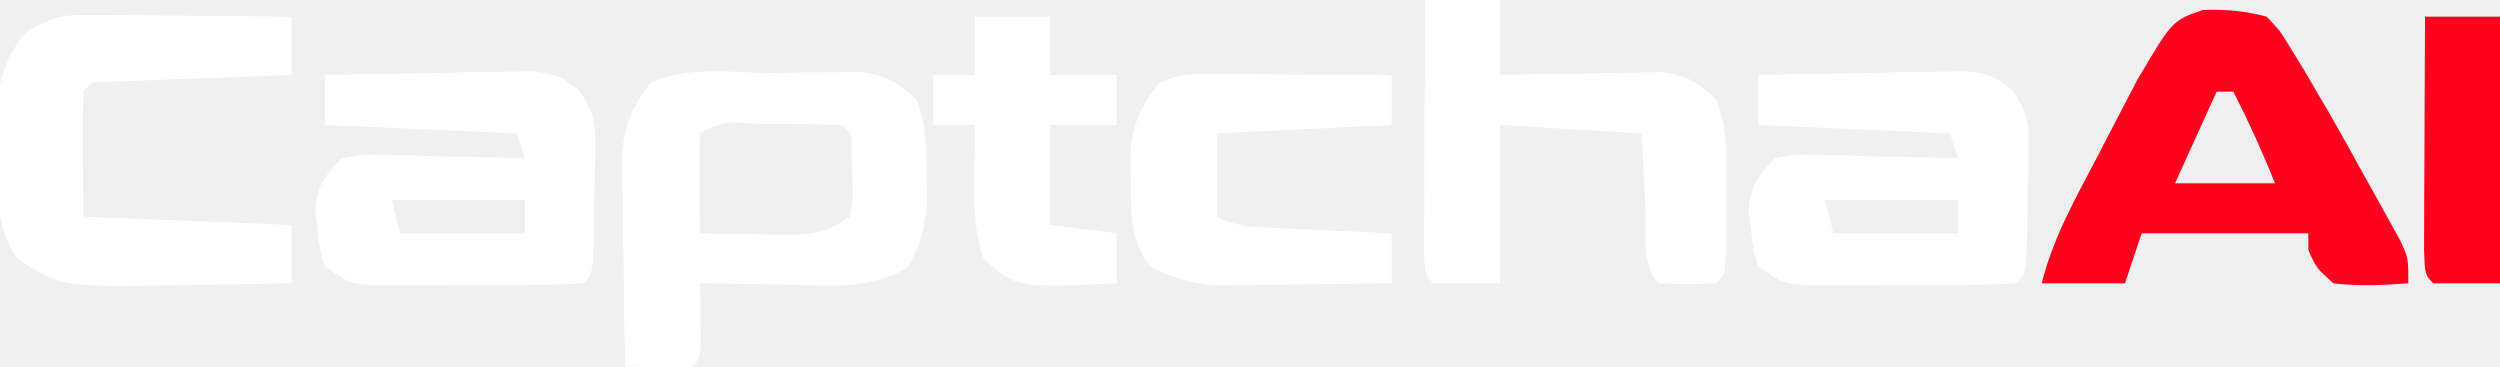
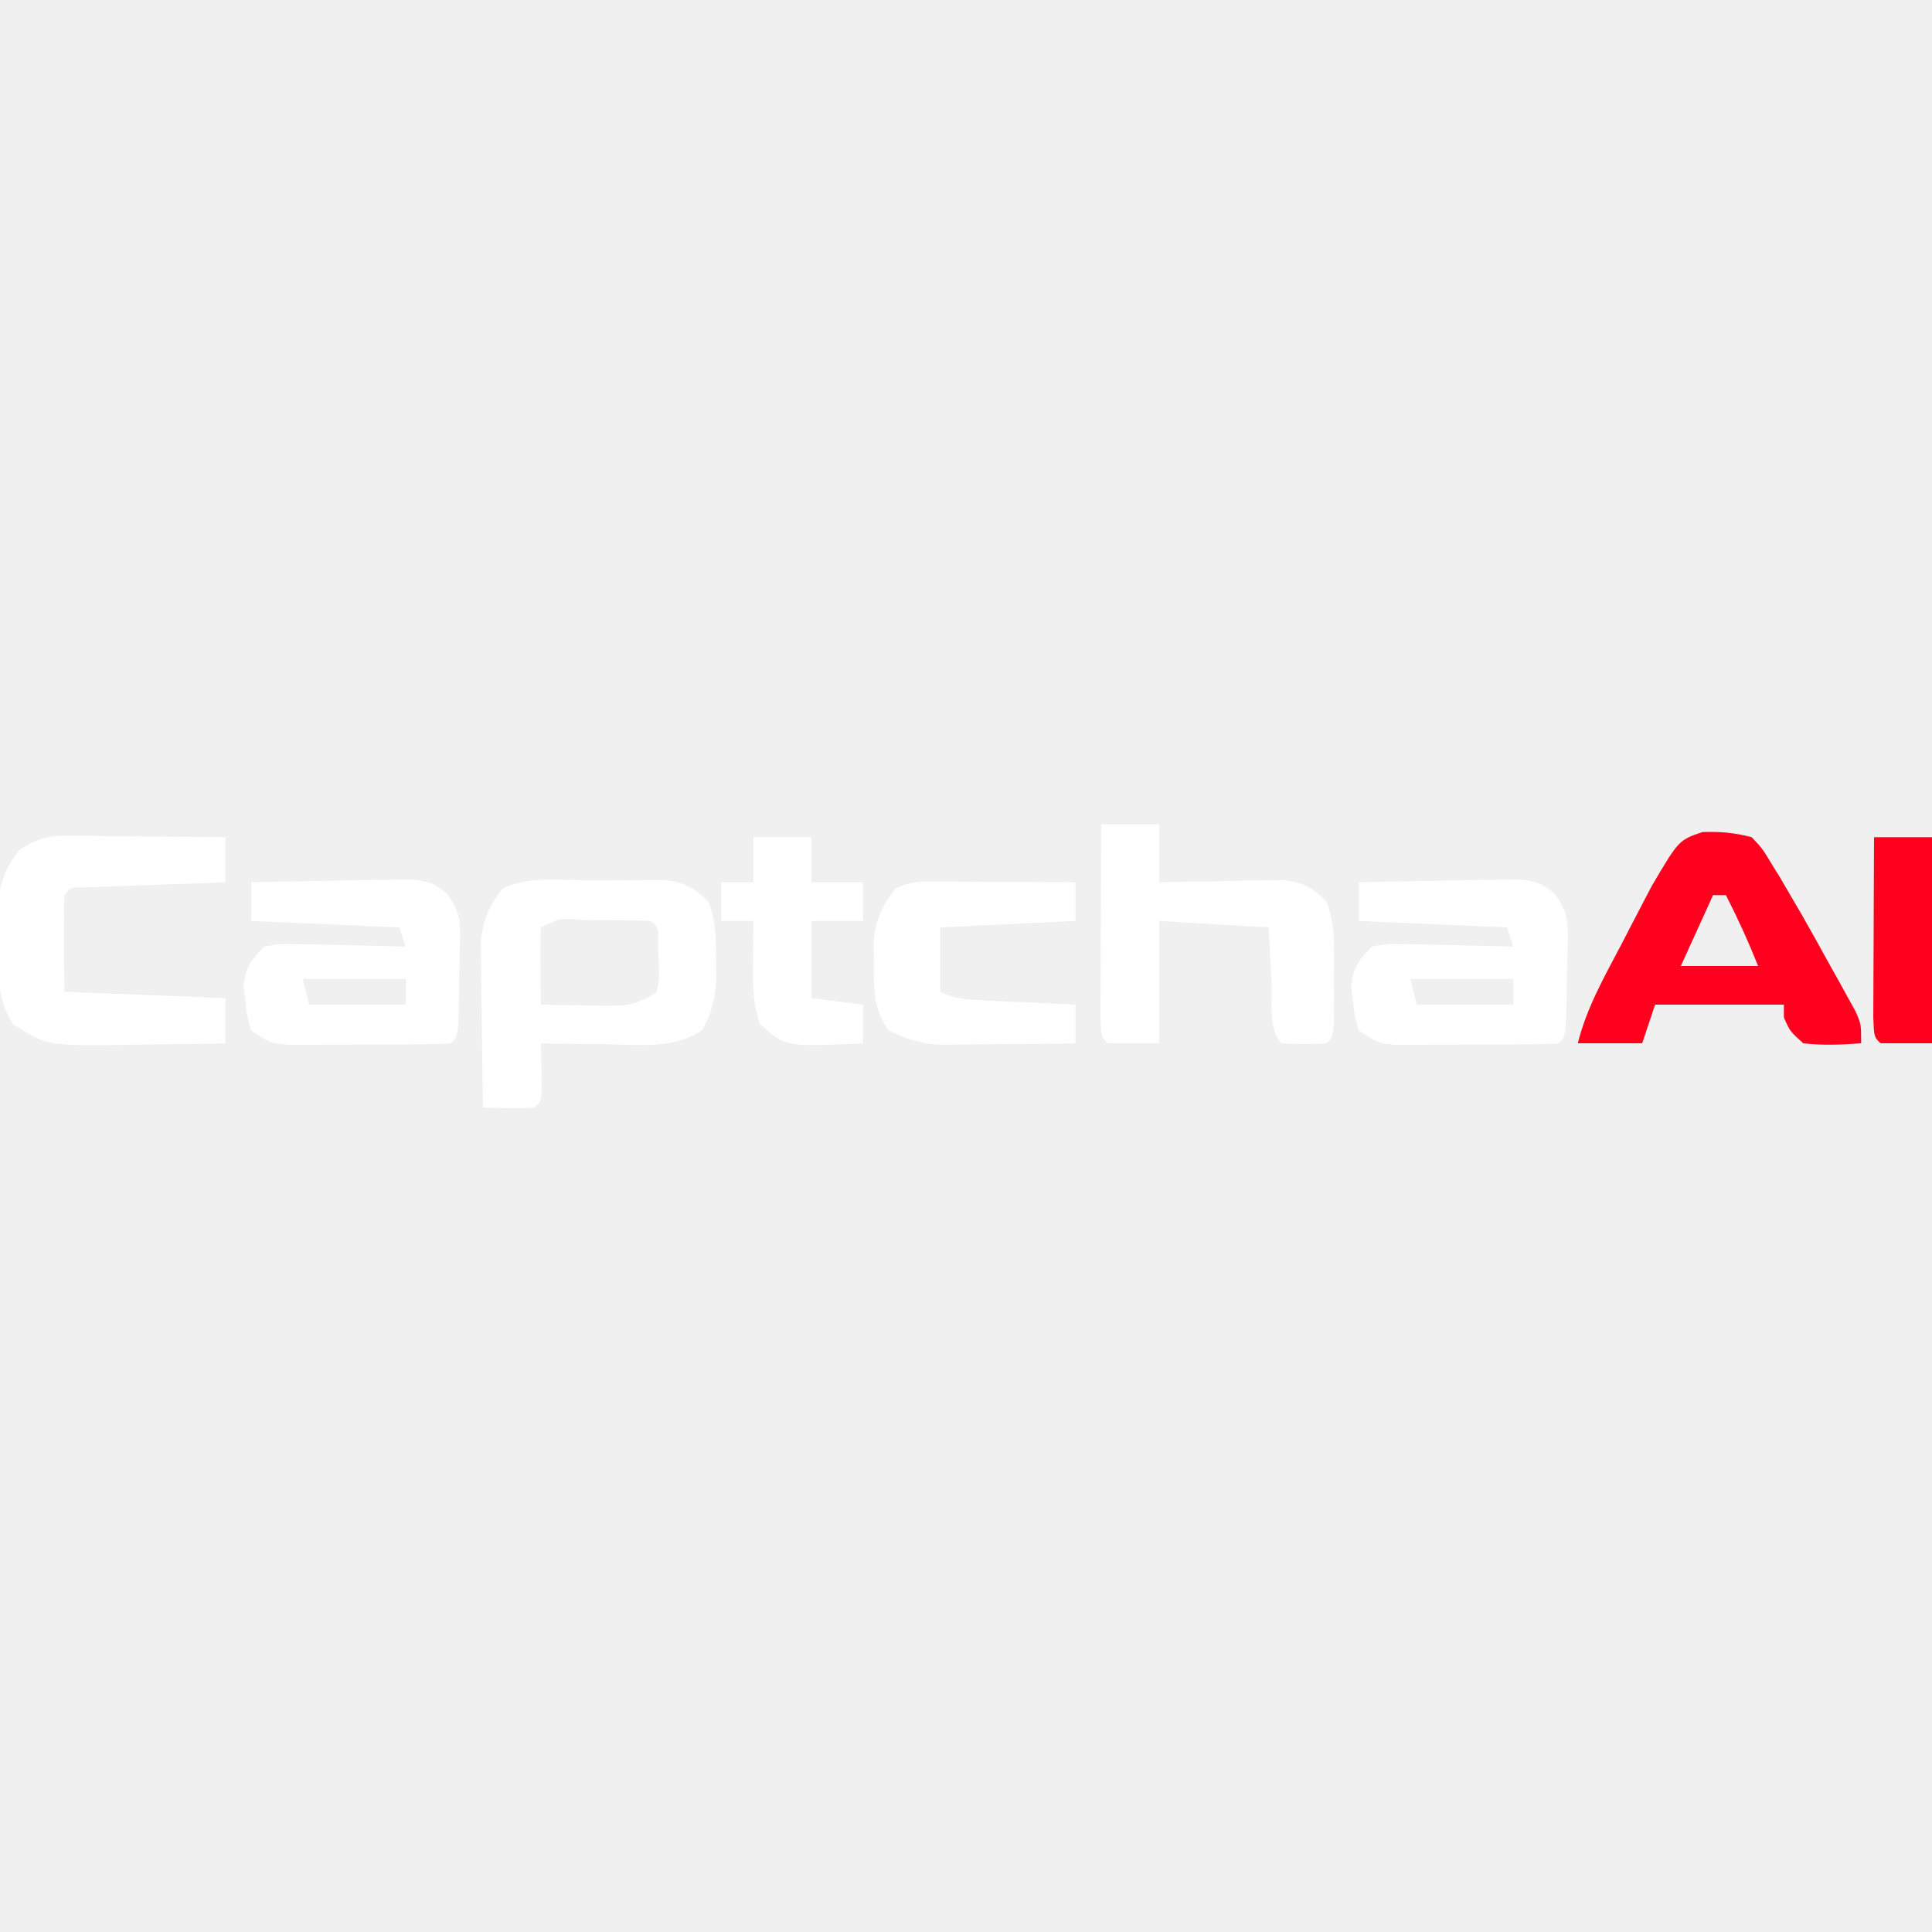
- <svg xmlns="http://www.w3.org/2000/svg" version="1.1" width="300" height="44">
-   <path d="M0 0 C1.198 -0.021 2.395 -0.041 3.629 -0.062 C4.78 -0.068 5.931 -0.073 7.117 -0.078 C8.701 -0.092 8.701 -0.092 10.316 -0.106 C13.489 0.296 14.833 1.062 17.125 3.25 C18.348 6.31 18.29 9.417 18.312 12.688 C18.327 13.614 18.341 14.541 18.355 15.496 C18.1 18.552 17.649 20.581 16.125 23.25 C11.623 26.216 5.999 25.47 0.812 25.375 C-0.119 25.366 -1.05 25.357 -2.01 25.348 C-4.298 25.324 -6.587 25.291 -8.875 25.25 C-8.863 25.888 -8.852 26.526 -8.84 27.184 C-8.831 28.01 -8.822 28.836 -8.812 29.688 C-8.801 30.511 -8.789 31.335 -8.777 32.184 C-8.875 34.25 -8.875 34.25 -9.875 35.25 C-12.546 35.391 -15.199 35.292 -17.875 35.25 C-17.949 31.212 -18.004 27.173 -18.04 23.135 C-18.055 21.762 -18.075 20.39 -18.101 19.017 C-18.138 17.039 -18.153 15.061 -18.168 13.082 C-18.192 11.299 -18.192 11.299 -18.216 9.48 C-17.842 5.934 -17.004 4.079 -14.875 1.25 C-10.546 -0.914 -4.755 0.02 0 0 Z M-8.875 7.25 C-8.947 9.27 -8.959 11.292 -8.938 13.312 C-8.928 14.417 -8.919 15.522 -8.91 16.66 C-8.899 17.515 -8.887 18.369 -8.875 19.25 C-6.437 19.304 -4.001 19.344 -1.562 19.375 C-0.527 19.4 -0.527 19.4 0.529 19.426 C4.296 19.462 5.909 19.394 9.125 17.25 C9.527 14.849 9.527 14.849 9.375 12.188 C9.36 11.289 9.344 10.391 9.328 9.465 C9.366 7.277 9.366 7.277 8.125 6.25 C5.448 6.15 2.802 6.111 0.125 6.125 C-0.625 6.121 -1.375 6.117 -2.148 6.113 C-5.811 5.773 -5.811 5.773 -8.875 7.25 Z " fill="#FFFFFF" transform="translate(92.875,8.75)" />
-   <path d="M0 0 C2.762 -0.077 4.955 0.096 7.633 0.805 C9.239 2.494 9.239 2.494 10.586 4.711 C11.088 5.526 11.59 6.341 12.107 7.18 C12.61 8.046 13.114 8.912 13.633 9.805 C14.378 11.075 14.378 11.075 15.139 12.371 C16.627 14.957 18.073 17.563 19.508 20.18 C20.005 21.068 20.503 21.956 21.016 22.871 C21.485 23.723 21.954 24.575 22.438 25.453 C22.86 26.218 23.283 26.983 23.718 27.771 C24.633 29.805 24.633 29.805 24.633 32.805 C21.599 33.034 18.659 33.159 15.633 32.805 C13.57 30.93 13.57 30.93 12.633 28.805 C12.633 28.145 12.633 27.485 12.633 26.805 C6.033 26.805 -0.567 26.805 -7.367 26.805 C-8.027 28.785 -8.687 30.765 -9.367 32.805 C-12.667 32.805 -15.967 32.805 -19.367 32.805 C-17.965 27.197 -15.23 22.468 -12.555 17.367 C-11.753 15.812 -11.753 15.812 -10.936 14.225 C-10.412 13.221 -9.888 12.218 -9.348 11.184 C-8.872 10.272 -8.397 9.36 -7.907 8.42 C-3.688 1.254 -3.688 1.254 0 0 Z M1.633 9.805 C-0.017 13.435 -1.667 17.065 -3.367 20.805 C0.593 20.805 4.553 20.805 8.633 20.805 C7.112 17.002 5.493 13.44 3.633 9.805 C2.973 9.805 2.313 9.805 1.633 9.805 Z " fill="#FF001E" transform="translate(264.3672,1.195312)" />
-   <path d="M0 0 C4.583 -0.116 9.166 -0.187 13.75 -0.25 C15.052 -0.284 16.354 -0.317 17.695 -0.352 C18.946 -0.364 20.196 -0.377 21.484 -0.391 C22.636 -0.412 23.789 -0.433 24.976 -0.454 C28 0 28 0 30.381 1.729 C32.244 4.343 32.483 5.557 32.426 8.73 C32.413 10.058 32.413 10.058 32.4 11.412 C32.371 12.328 32.342 13.244 32.312 14.188 C32.298 15.579 32.298 15.579 32.283 16.998 C32.168 23.832 32.168 23.832 31 25 C26.381 25.255 21.75 25.185 17.125 25.188 C15.166 25.206 15.166 25.206 13.168 25.225 C11.294 25.228 11.294 25.228 9.383 25.23 C8.232 25.235 7.081 25.239 5.895 25.243 C3 25 3 25 0 23 C-0.617 20.977 -0.617 20.977 -0.875 18.625 C-0.976 17.854 -1.076 17.083 -1.18 16.289 C-0.944 13.283 -0.078 12.163 2 10 C4.36 9.546 4.36 9.546 7.105 9.609 C8.58 9.629 8.58 9.629 10.084 9.648 C11.108 9.682 12.132 9.715 13.188 9.75 C14.741 9.777 14.741 9.777 16.326 9.805 C18.885 9.852 21.442 9.918 24 10 C23.67 9.01 23.34 8.02 23 7 C11.615 6.505 11.615 6.505 0 6 C0 4.02 0 2.04 0 0 Z M8 15 C8.33 16.32 8.66 17.64 9 19 C13.95 19 18.9 19 24 19 C24 17.68 24 16.36 24 15 C18.72 15 13.44 15 8 15 Z " fill="#FFFFFF" transform="translate(211,9)" />
-   <path d="M0 0 C4.583 -0.116 9.166 -0.187 13.75 -0.25 C15.052 -0.284 16.354 -0.317 17.695 -0.352 C18.946 -0.364 20.196 -0.377 21.484 -0.391 C22.636 -0.412 23.789 -0.433 24.976 -0.454 C28 0 28 0 30.381 1.729 C32.244 4.343 32.483 5.557 32.426 8.73 C32.413 10.058 32.413 10.058 32.4 11.412 C32.371 12.328 32.342 13.244 32.312 14.188 C32.298 15.579 32.298 15.579 32.283 16.998 C32.168 23.832 32.168 23.832 31 25 C26.381 25.255 21.75 25.185 17.125 25.188 C15.166 25.206 15.166 25.206 13.168 25.225 C11.294 25.228 11.294 25.228 9.383 25.23 C8.232 25.235 7.081 25.239 5.895 25.243 C3 25 3 25 0 23 C-0.617 20.977 -0.617 20.977 -0.875 18.625 C-0.976 17.854 -1.076 17.083 -1.18 16.289 C-0.944 13.283 -0.078 12.163 2 10 C4.36 9.546 4.36 9.546 7.105 9.609 C8.58 9.629 8.58 9.629 10.084 9.648 C11.108 9.682 12.132 9.715 13.188 9.75 C14.741 9.777 14.741 9.777 16.326 9.805 C18.885 9.852 21.442 9.918 24 10 C23.67 9.01 23.34 8.02 23 7 C11.615 6.505 11.615 6.505 0 6 C0 4.02 0 2.04 0 0 Z M8 15 C8.33 16.32 8.66 17.64 9 19 C13.95 19 18.9 19 24 19 C24 17.68 24 16.36 24 15 C18.72 15 13.44 15 8 15 Z " fill="#FFFFFF" transform="translate(39,9)" />
-   <path d="M0 0 C2.97 0 5.94 0 9 0 C9 2.97 9 5.94 9 9 C9.645 8.984 10.291 8.969 10.956 8.952 C13.887 8.89 16.818 8.851 19.75 8.812 C20.766 8.787 21.782 8.762 22.828 8.736 C23.808 8.727 24.788 8.717 25.797 8.707 C26.698 8.691 27.598 8.676 28.526 8.659 C31.514 9.071 32.839 9.924 35 12 C35.913 14.739 36.128 16.374 36.133 19.195 C36.135 20.392 36.135 20.392 36.137 21.613 C36.133 22.442 36.129 23.271 36.125 24.125 C36.131 25.38 36.131 25.38 36.137 26.66 C36.127 32.873 36.127 32.873 35 34 C31.5 34.125 31.5 34.125 28 34 C25.901 31.901 26.581 27.357 26.438 24.438 C26.293 21.653 26.149 18.869 26 16 C20.39 15.67 14.78 15.34 9 15 C9 21.27 9 27.54 9 34 C6.36 34 3.72 34 1 34 C0 33 0 33 -0.114 29.857 C-0.113 28.466 -0.108 27.075 -0.098 25.684 C-0.096 24.953 -0.095 24.221 -0.093 23.468 C-0.088 21.125 -0.075 18.781 -0.062 16.438 C-0.057 14.852 -0.053 13.267 -0.049 11.682 C-0.038 7.788 -0.021 3.894 0 0 Z " fill="#FFFFFF" transform="translate(171,0)" />
-   <path d="M0 0 C1.299 0.006 2.597 0.013 3.936 0.02 C5.307 0.036 6.679 0.053 8.051 0.07 C9.434 0.08 10.818 0.089 12.201 0.098 C15.589 0.121 18.976 0.154 22.363 0.195 C22.363 2.505 22.363 4.815 22.363 7.195 C21.641 7.22 20.92 7.245 20.176 7.271 C16.926 7.387 13.676 7.51 10.426 7.633 C9.289 7.672 8.153 7.711 6.982 7.752 C5.903 7.794 4.823 7.836 3.711 7.879 C2.711 7.916 1.71 7.952 0.68 7.99 C-1.597 7.942 -1.597 7.942 -2.637 9.195 C-2.71 11.728 -2.729 14.226 -2.699 16.758 C-2.679 19.212 -2.658 21.667 -2.637 24.195 C5.613 24.525 13.863 24.855 22.363 25.195 C22.363 27.505 22.363 29.815 22.363 32.195 C18.176 32.283 13.989 32.336 9.801 32.383 C8.619 32.408 7.438 32.433 6.221 32.459 C-5.437 32.557 -5.437 32.557 -10.637 29.195 C-13.304 25.14 -12.97 20.406 -12.949 15.695 C-12.965 14.949 -12.981 14.203 -12.998 13.434 C-13.002 8.865 -12.587 5.899 -9.637 2.195 C-6.004 -0.227 -4.319 -0.038 0 0 Z " fill="#FFFFFF" transform="translate(12.63672,1.804688)" />
-   <path d="M0 0 C1.167 0.003 2.333 0.006 3.535 0.01 C4.758 0.018 5.982 0.027 7.242 0.035 C8.473 0.04 9.704 0.044 10.973 0.049 C14.021 0.061 17.069 0.077 20.117 0.098 C20.117 2.078 20.117 4.058 20.117 6.098 C9.722 6.593 9.722 6.593 -0.883 7.098 C-0.883 10.398 -0.883 13.698 -0.883 17.098 C1.41 18.244 2.916 18.295 5.469 18.414 C6.32 18.456 7.17 18.498 8.047 18.541 C8.936 18.58 9.826 18.62 10.742 18.66 C11.639 18.703 12.537 18.747 13.461 18.791 C15.68 18.897 17.898 18.999 20.117 19.098 C20.117 21.078 20.117 23.058 20.117 25.098 C16.221 25.156 12.326 25.191 8.43 25.223 C7.327 25.239 6.224 25.256 5.088 25.273 C4.021 25.28 2.954 25.286 1.855 25.293 C0.387 25.309 0.387 25.309 -1.112 25.325 C-4.086 25.081 -6.214 24.413 -8.883 23.098 C-11.307 19.868 -11.182 16.599 -11.195 12.66 C-11.212 11.548 -11.229 10.435 -11.246 9.289 C-10.846 5.777 -9.982 3.912 -7.883 1.098 C-5.169 -0.259 -3.034 -0.015 0 0 Z " fill="#FFFFFF" transform="translate(146.8828,8.902344)" />
-   <path d="M0 0 C2.97 0 5.94 0 9 0 C9 2.31 9 4.62 9 7 C11.64 7 14.28 7 17 7 C17 8.98 17 10.96 17 13 C14.36 13 11.72 13 9 13 C9 16.96 9 20.92 9 25 C11.64 25.33 14.28 25.66 17 26 C17 27.98 17 29.96 17 32 C4.966 32.569 4.966 32.569 1 29 C-0.141 25.578 -0.098 22.913 -0.062 19.312 C-0.053 18.133 -0.044 16.954 -0.035 15.738 C-0.024 14.835 -0.012 13.931 0 13 C-1.65 13 -3.3 13 -5 13 C-5 11.02 -5 9.04 -5 7 C-3.35 7 -1.7 7 0 7 C0 4.69 0 2.38 0 0 Z " fill="#FFFFFF" transform="translate(117,2)" />
-   <path d="M0 0 C2.97 0 5.94 0 9 0 C9 10.56 9 21.12 9 32 C6.36 32 3.72 32 1 32 C0 31 0 31 -0.114 28.041 C-0.108 26.747 -0.103 25.454 -0.098 24.121 C-0.096 23.434 -0.095 22.748 -0.093 22.04 C-0.088 19.839 -0.075 17.638 -0.062 15.438 C-0.057 13.949 -0.053 12.46 -0.049 10.971 C-0.038 7.314 -0.021 3.657 0 0 Z " fill="#FF001E" transform="translate(291,2)" />
+ <svg xmlns="http://www.w3.org/2000/svg" viewBox="0 0 60 60" width="60" height="60" role="img" aria-label="CaptchaAI">
+   <g transform="translate(0,25.6) scale(0.2)">
+     <path d="M0 0 C1.198 -0.021 2.395 -0.041 3.629 -0.062 C4.78 -0.068 5.931 -0.073 7.117 -0.078 C8.701 -0.092 8.701 -0.092 10.316 -0.106 C13.489 0.296 14.833 1.062 17.125 3.25 C18.348 6.31 18.29 9.417 18.312 12.688 C18.327 13.614 18.341 14.541 18.355 15.496 C18.1 18.552 17.649 20.581 16.125 23.25 C11.623 26.216 5.999 25.47 0.812 25.375 C-0.119 25.366 -1.05 25.357 -2.01 25.348 C-4.298 25.324 -6.587 25.291 -8.875 25.25 C-8.863 25.888 -8.852 26.526 -8.84 27.184 C-8.831 28.01 -8.822 28.836 -8.812 29.688 C-8.801 30.511 -8.789 31.335 -8.777 32.184 C-8.875 34.25 -8.875 34.25 -9.875 35.25 C-12.546 35.391 -15.199 35.292 -17.875 35.25 C-17.949 31.212 -18.004 27.173 -18.04 23.135 C-18.055 21.762 -18.075 20.39 -18.101 19.017 C-18.138 17.039 -18.153 15.061 -18.168 13.082 C-18.192 11.299 -18.192 11.299 -18.216 9.48 C-17.842 5.934 -17.004 4.079 -14.875 1.25 C-10.546 -0.914 -4.755 0.02 0 0 Z M-8.875 7.25 C-8.947 9.27 -8.959 11.292 -8.938 13.312 C-8.928 14.417 -8.919 15.522 -8.91 16.66 C-8.899 17.515 -8.887 18.369 -8.875 19.25 C-6.437 19.304 -4.001 19.344 -1.562 19.375 C-0.527 19.4 -0.527 19.4 0.529 19.426 C4.296 19.462 5.909 19.394 9.125 17.25 C9.527 14.849 9.527 14.849 9.375 12.188 C9.36 11.289 9.344 10.391 9.328 9.465 C9.366 7.277 9.366 7.277 8.125 6.25 C5.448 6.15 2.802 6.111 0.125 6.125 C-0.625 6.121 -1.375 6.117 -2.148 6.113 C-5.811 5.773 -5.811 5.773 -8.875 7.25 Z " fill="#FFFFFF" transform="translate(92.875,8.75)" />
+     <path d="M0 0 C2.762 -0.077 4.955 0.096 7.633 0.805 C9.239 2.494 9.239 2.494 10.586 4.711 C11.088 5.526 11.59 6.341 12.107 7.18 C12.61 8.046 13.114 8.912 13.633 9.805 C14.378 11.075 14.378 11.075 15.139 12.371 C16.627 14.957 18.073 17.563 19.508 20.18 C20.005 21.068 20.503 21.956 21.016 22.871 C21.485 23.723 21.954 24.575 22.438 25.453 C22.86 26.218 23.283 26.983 23.718 27.771 C24.633 29.805 24.633 29.805 24.633 32.805 C21.599 33.034 18.659 33.159 15.633 32.805 C13.57 30.93 13.57 30.93 12.633 28.805 C12.633 28.145 12.633 27.485 12.633 26.805 C6.033 26.805 -0.567 26.805 -7.367 26.805 C-8.027 28.785 -8.687 30.765 -9.367 32.805 C-12.667 32.805 -15.967 32.805 -19.367 32.805 C-17.965 27.197 -15.23 22.468 -12.555 17.367 C-11.753 15.812 -11.753 15.812 -10.936 14.225 C-10.412 13.221 -9.888 12.218 -9.348 11.184 C-8.872 10.272 -8.397 9.36 -7.907 8.42 C-3.688 1.254 -3.688 1.254 0 0 Z M1.633 9.805 C-0.017 13.435 -1.667 17.065 -3.367 20.805 C0.593 20.805 4.553 20.805 8.633 20.805 C7.112 17.002 5.493 13.44 3.633 9.805 C2.973 9.805 2.313 9.805 1.633 9.805 Z " fill="#FF001E" transform="translate(264.3672,1.195312)" />
+     <path d="M0 0 C4.583 -0.116 9.166 -0.187 13.75 -0.25 C15.052 -0.284 16.354 -0.317 17.695 -0.352 C18.946 -0.364 20.196 -0.377 21.484 -0.391 C22.636 -0.412 23.789 -0.433 24.976 -0.454 C28 0 28 0 30.381 1.729 C32.244 4.343 32.483 5.557 32.426 8.73 C32.413 10.058 32.413 10.058 32.4 11.412 C32.371 12.328 32.342 13.244 32.312 14.188 C32.298 15.579 32.298 15.579 32.283 16.998 C32.168 23.832 32.168 23.832 31 25 C26.381 25.255 21.75 25.185 17.125 25.188 C15.166 25.206 15.166 25.206 13.168 25.225 C11.294 25.228 11.294 25.228 9.383 25.23 C8.232 25.235 7.081 25.239 5.895 25.243 C3 25 3 25 0 23 C-0.617 20.977 -0.617 20.977 -0.875 18.625 C-0.976 17.854 -1.076 17.083 -1.18 16.289 C-0.944 13.283 -0.078 12.163 2 10 C4.36 9.546 4.36 9.546 7.105 9.609 C8.58 9.629 8.58 9.629 10.084 9.648 C11.108 9.682 12.132 9.715 13.188 9.75 C14.741 9.777 14.741 9.777 16.326 9.805 C18.885 9.852 21.442 9.918 24 10 C23.67 9.01 23.34 8.02 23 7 C11.615 6.505 11.615 6.505 0 6 C0 4.02 0 2.04 0 0 Z M8 15 C8.33 16.32 8.66 17.64 9 19 C13.95 19 18.9 19 24 19 C24 17.68 24 16.36 24 15 C18.72 15 13.44 15 8 15 Z " fill="#FFFFFF" transform="translate(211,9)" />
+     <path d="M0 0 C4.583 -0.116 9.166 -0.187 13.75 -0.25 C15.052 -0.284 16.354 -0.317 17.695 -0.352 C18.946 -0.364 20.196 -0.377 21.484 -0.391 C22.636 -0.412 23.789 -0.433 24.976 -0.454 C28 0 28 0 30.381 1.729 C32.244 4.343 32.483 5.557 32.426 8.73 C32.413 10.058 32.413 10.058 32.4 11.412 C32.371 12.328 32.342 13.244 32.312 14.188 C32.298 15.579 32.298 15.579 32.283 16.998 C32.168 23.832 32.168 23.832 31 25 C26.381 25.255 21.75 25.185 17.125 25.188 C15.166 25.206 15.166 25.206 13.168 25.225 C11.294 25.228 11.294 25.228 9.383 25.23 C8.232 25.235 7.081 25.239 5.895 25.243 C3 25 3 25 0 23 C-0.617 20.977 -0.617 20.977 -0.875 18.625 C-0.976 17.854 -1.076 17.083 -1.18 16.289 C-0.944 13.283 -0.078 12.163 2 10 C4.36 9.546 4.36 9.546 7.105 9.609 C8.58 9.629 8.58 9.629 10.084 9.648 C11.108 9.682 12.132 9.715 13.188 9.75 C14.741 9.777 14.741 9.777 16.326 9.805 C18.885 9.852 21.442 9.918 24 10 C23.67 9.01 23.34 8.02 23 7 C11.615 6.505 11.615 6.505 0 6 C0 4.02 0 2.04 0 0 Z M8 15 C8.33 16.32 8.66 17.64 9 19 C13.95 19 18.9 19 24 19 C24 17.68 24 16.36 24 15 C18.72 15 13.44 15 8 15 Z " fill="#FFFFFF" transform="translate(39,9)" />
+     <path d="M0 0 C2.97 0 5.94 0 9 0 C9 2.97 9 5.94 9 9 C9.645 8.984 10.291 8.969 10.956 8.952 C13.887 8.89 16.818 8.851 19.75 8.812 C20.766 8.787 21.782 8.762 22.828 8.736 C23.808 8.727 24.788 8.717 25.797 8.707 C26.698 8.691 27.598 8.676 28.526 8.659 C31.514 9.071 32.839 9.924 35 12 C35.913 14.739 36.128 16.374 36.133 19.195 C36.135 20.392 36.135 20.392 36.137 21.613 C36.133 22.442 36.129 23.271 36.125 24.125 C36.131 25.38 36.131 25.38 36.137 26.66 C36.127 32.873 36.127 32.873 35 34 C31.5 34.125 31.5 34.125 28 34 C25.901 31.901 26.581 27.357 26.438 24.438 C26.293 21.653 26.149 18.869 26 16 C20.39 15.67 14.78 15.34 9 15 C9 21.27 9 27.54 9 34 C6.36 34 3.72 34 1 34 C0 33 0 33 -0.114 29.857 C-0.113 28.466 -0.108 27.075 -0.098 25.684 C-0.096 24.953 -0.095 24.221 -0.093 23.468 C-0.088 21.125 -0.075 18.781 -0.062 16.438 C-0.057 14.852 -0.053 13.267 -0.049 11.682 C-0.038 7.788 -0.021 3.894 0 0 Z " fill="#FFFFFF" transform="translate(171,0)" />
+     <path d="M0 0 C1.299 0.006 2.597 0.013 3.936 0.02 C5.307 0.036 6.679 0.053 8.051 0.07 C9.434 0.08 10.818 0.089 12.201 0.098 C15.589 0.121 18.976 0.154 22.363 0.195 C22.363 2.505 22.363 4.815 22.363 7.195 C21.641 7.22 20.92 7.245 20.176 7.271 C16.926 7.387 13.676 7.51 10.426 7.633 C9.289 7.672 8.153 7.711 6.982 7.752 C5.903 7.794 4.823 7.836 3.711 7.879 C2.711 7.916 1.71 7.952 0.68 7.99 C-1.597 7.942 -1.597 7.942 -2.637 9.195 C-2.71 11.728 -2.729 14.226 -2.699 16.758 C-2.679 19.212 -2.658 21.667 -2.637 24.195 C5.613 24.525 13.863 24.855 22.363 25.195 C22.363 27.505 22.363 29.815 22.363 32.195 C18.176 32.283 13.989 32.336 9.801 32.383 C8.619 32.408 7.438 32.433 6.221 32.459 C-5.437 32.557 -5.437 32.557 -10.637 29.195 C-13.304 25.14 -12.97 20.406 -12.949 15.695 C-12.965 14.949 -12.981 14.203 -12.998 13.434 C-13.002 8.865 -12.587 5.899 -9.637 2.195 C-6.004 -0.227 -4.319 -0.038 0 0 Z " fill="#FFFFFF" transform="translate(12.63672,1.804688)" />
+     <path d="M0 0 C1.167 0.003 2.333 0.006 3.535 0.01 C4.758 0.018 5.982 0.027 7.242 0.035 C8.473 0.04 9.704 0.044 10.973 0.049 C14.021 0.061 17.069 0.077 20.117 0.098 C20.117 2.078 20.117 4.058 20.117 6.098 C9.722 6.593 9.722 6.593 -0.883 7.098 C-0.883 10.398 -0.883 13.698 -0.883 17.098 C1.41 18.244 2.916 18.295 5.469 18.414 C6.32 18.456 7.17 18.498 8.047 18.541 C8.936 18.58 9.826 18.62 10.742 18.66 C11.639 18.703 12.537 18.747 13.461 18.791 C15.68 18.897 17.898 18.999 20.117 19.098 C20.117 21.078 20.117 23.058 20.117 25.098 C16.221 25.156 12.326 25.191 8.43 25.223 C7.327 25.239 6.224 25.256 5.088 25.273 C4.021 25.28 2.954 25.286 1.855 25.293 C0.387 25.309 0.387 25.309 -1.112 25.325 C-4.086 25.081 -6.214 24.413 -8.883 23.098 C-11.307 19.868 -11.182 16.599 -11.195 12.66 C-11.212 11.548 -11.229 10.435 -11.246 9.289 C-10.846 5.777 -9.982 3.912 -7.883 1.098 C-5.169 -0.259 -3.034 -0.015 0 0 Z " fill="#FFFFFF" transform="translate(146.8828,8.902344)" />
+     <path d="M0 0 C2.97 0 5.94 0 9 0 C9 2.31 9 4.62 9 7 C11.64 7 14.28 7 17 7 C17 8.98 17 10.96 17 13 C14.36 13 11.72 13 9 13 C9 16.96 9 20.92 9 25 C11.64 25.33 14.28 25.66 17 26 C17 27.98 17 29.96 17 32 C4.966 32.569 4.966 32.569 1 29 C-0.141 25.578 -0.098 22.913 -0.062 19.312 C-0.053 18.133 -0.044 16.954 -0.035 15.738 C-0.024 14.835 -0.012 13.931 0 13 C-1.65 13 -3.3 13 -5 13 C-5 11.02 -5 9.04 -5 7 C-3.35 7 -1.7 7 0 7 C0 4.69 0 2.38 0 0 Z " fill="#FFFFFF" transform="translate(117,2)" />
+     <path d="M0 0 C2.97 0 5.94 0 9 0 C9 10.56 9 21.12 9 32 C6.36 32 3.72 32 1 32 C0 31 0 31 -0.114 28.041 C-0.108 26.747 -0.103 25.454 -0.098 24.121 C-0.096 23.434 -0.095 22.748 -0.093 22.04 C-0.088 19.839 -0.075 17.638 -0.062 15.438 C-0.057 13.949 -0.053 12.46 -0.049 10.971 C-0.038 7.314 -0.021 3.657 0 0 Z " fill="#FF001E" transform="translate(291,2)" />
+   </g>
</svg>
